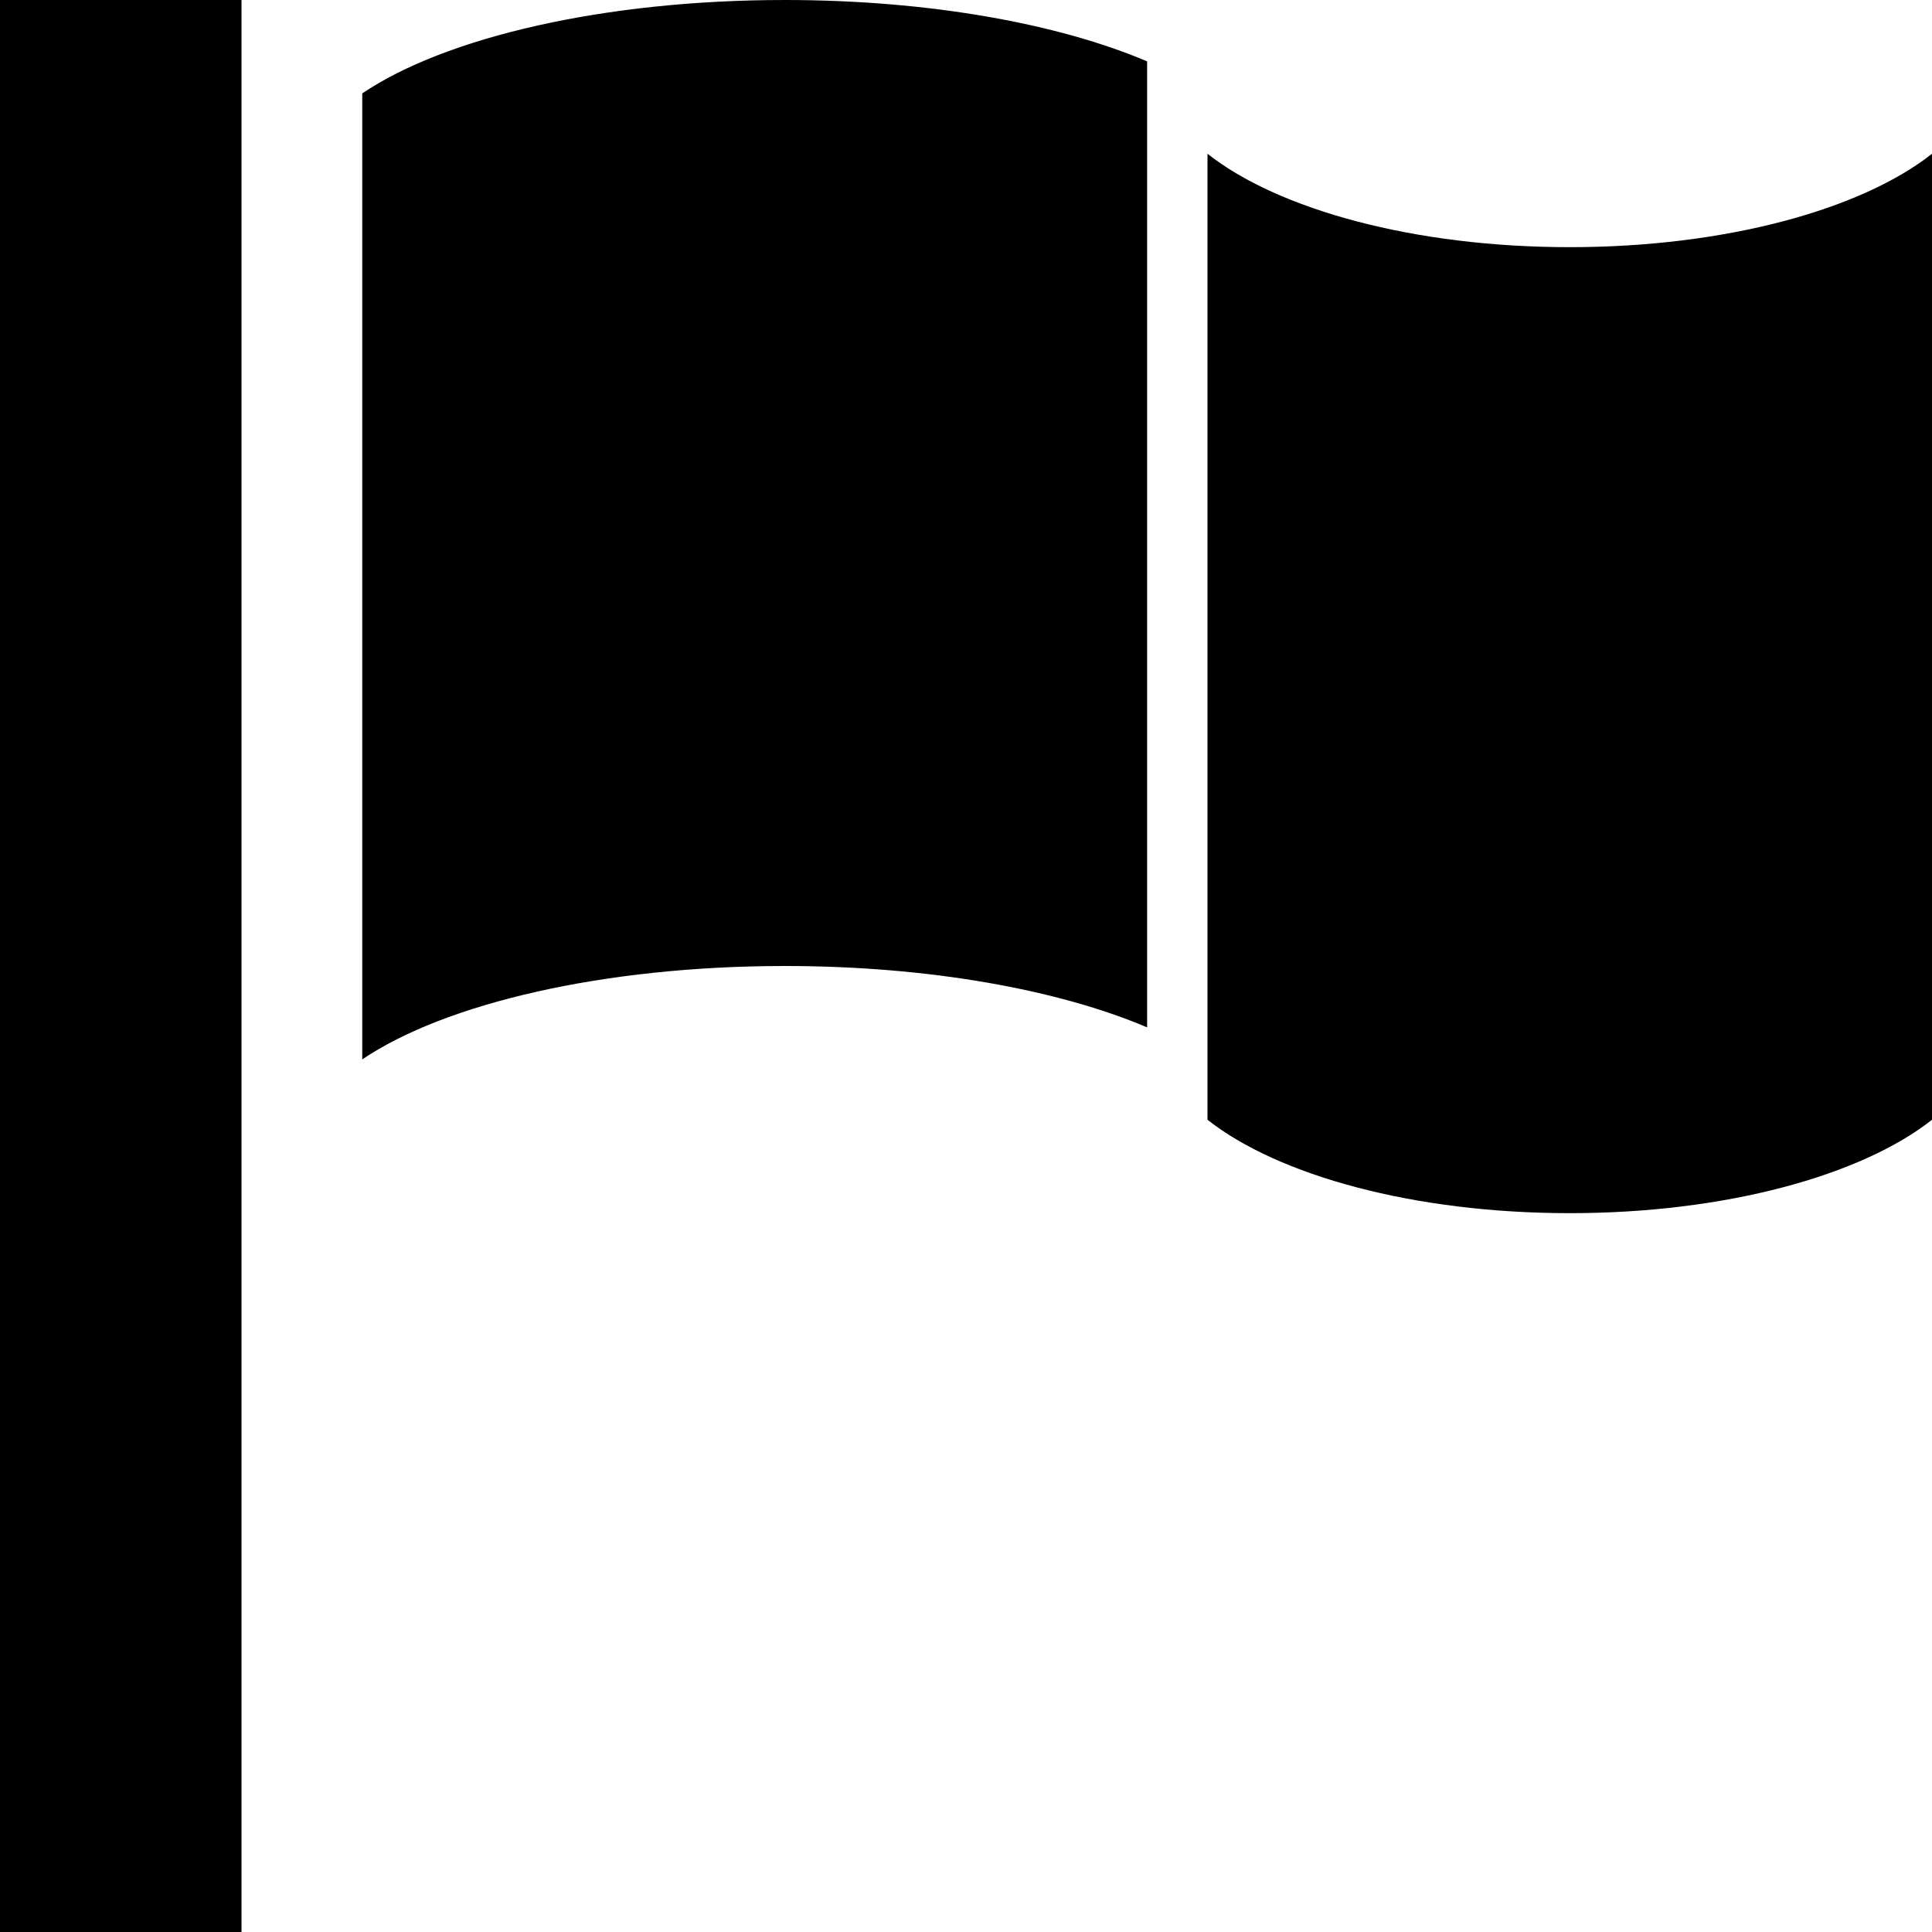
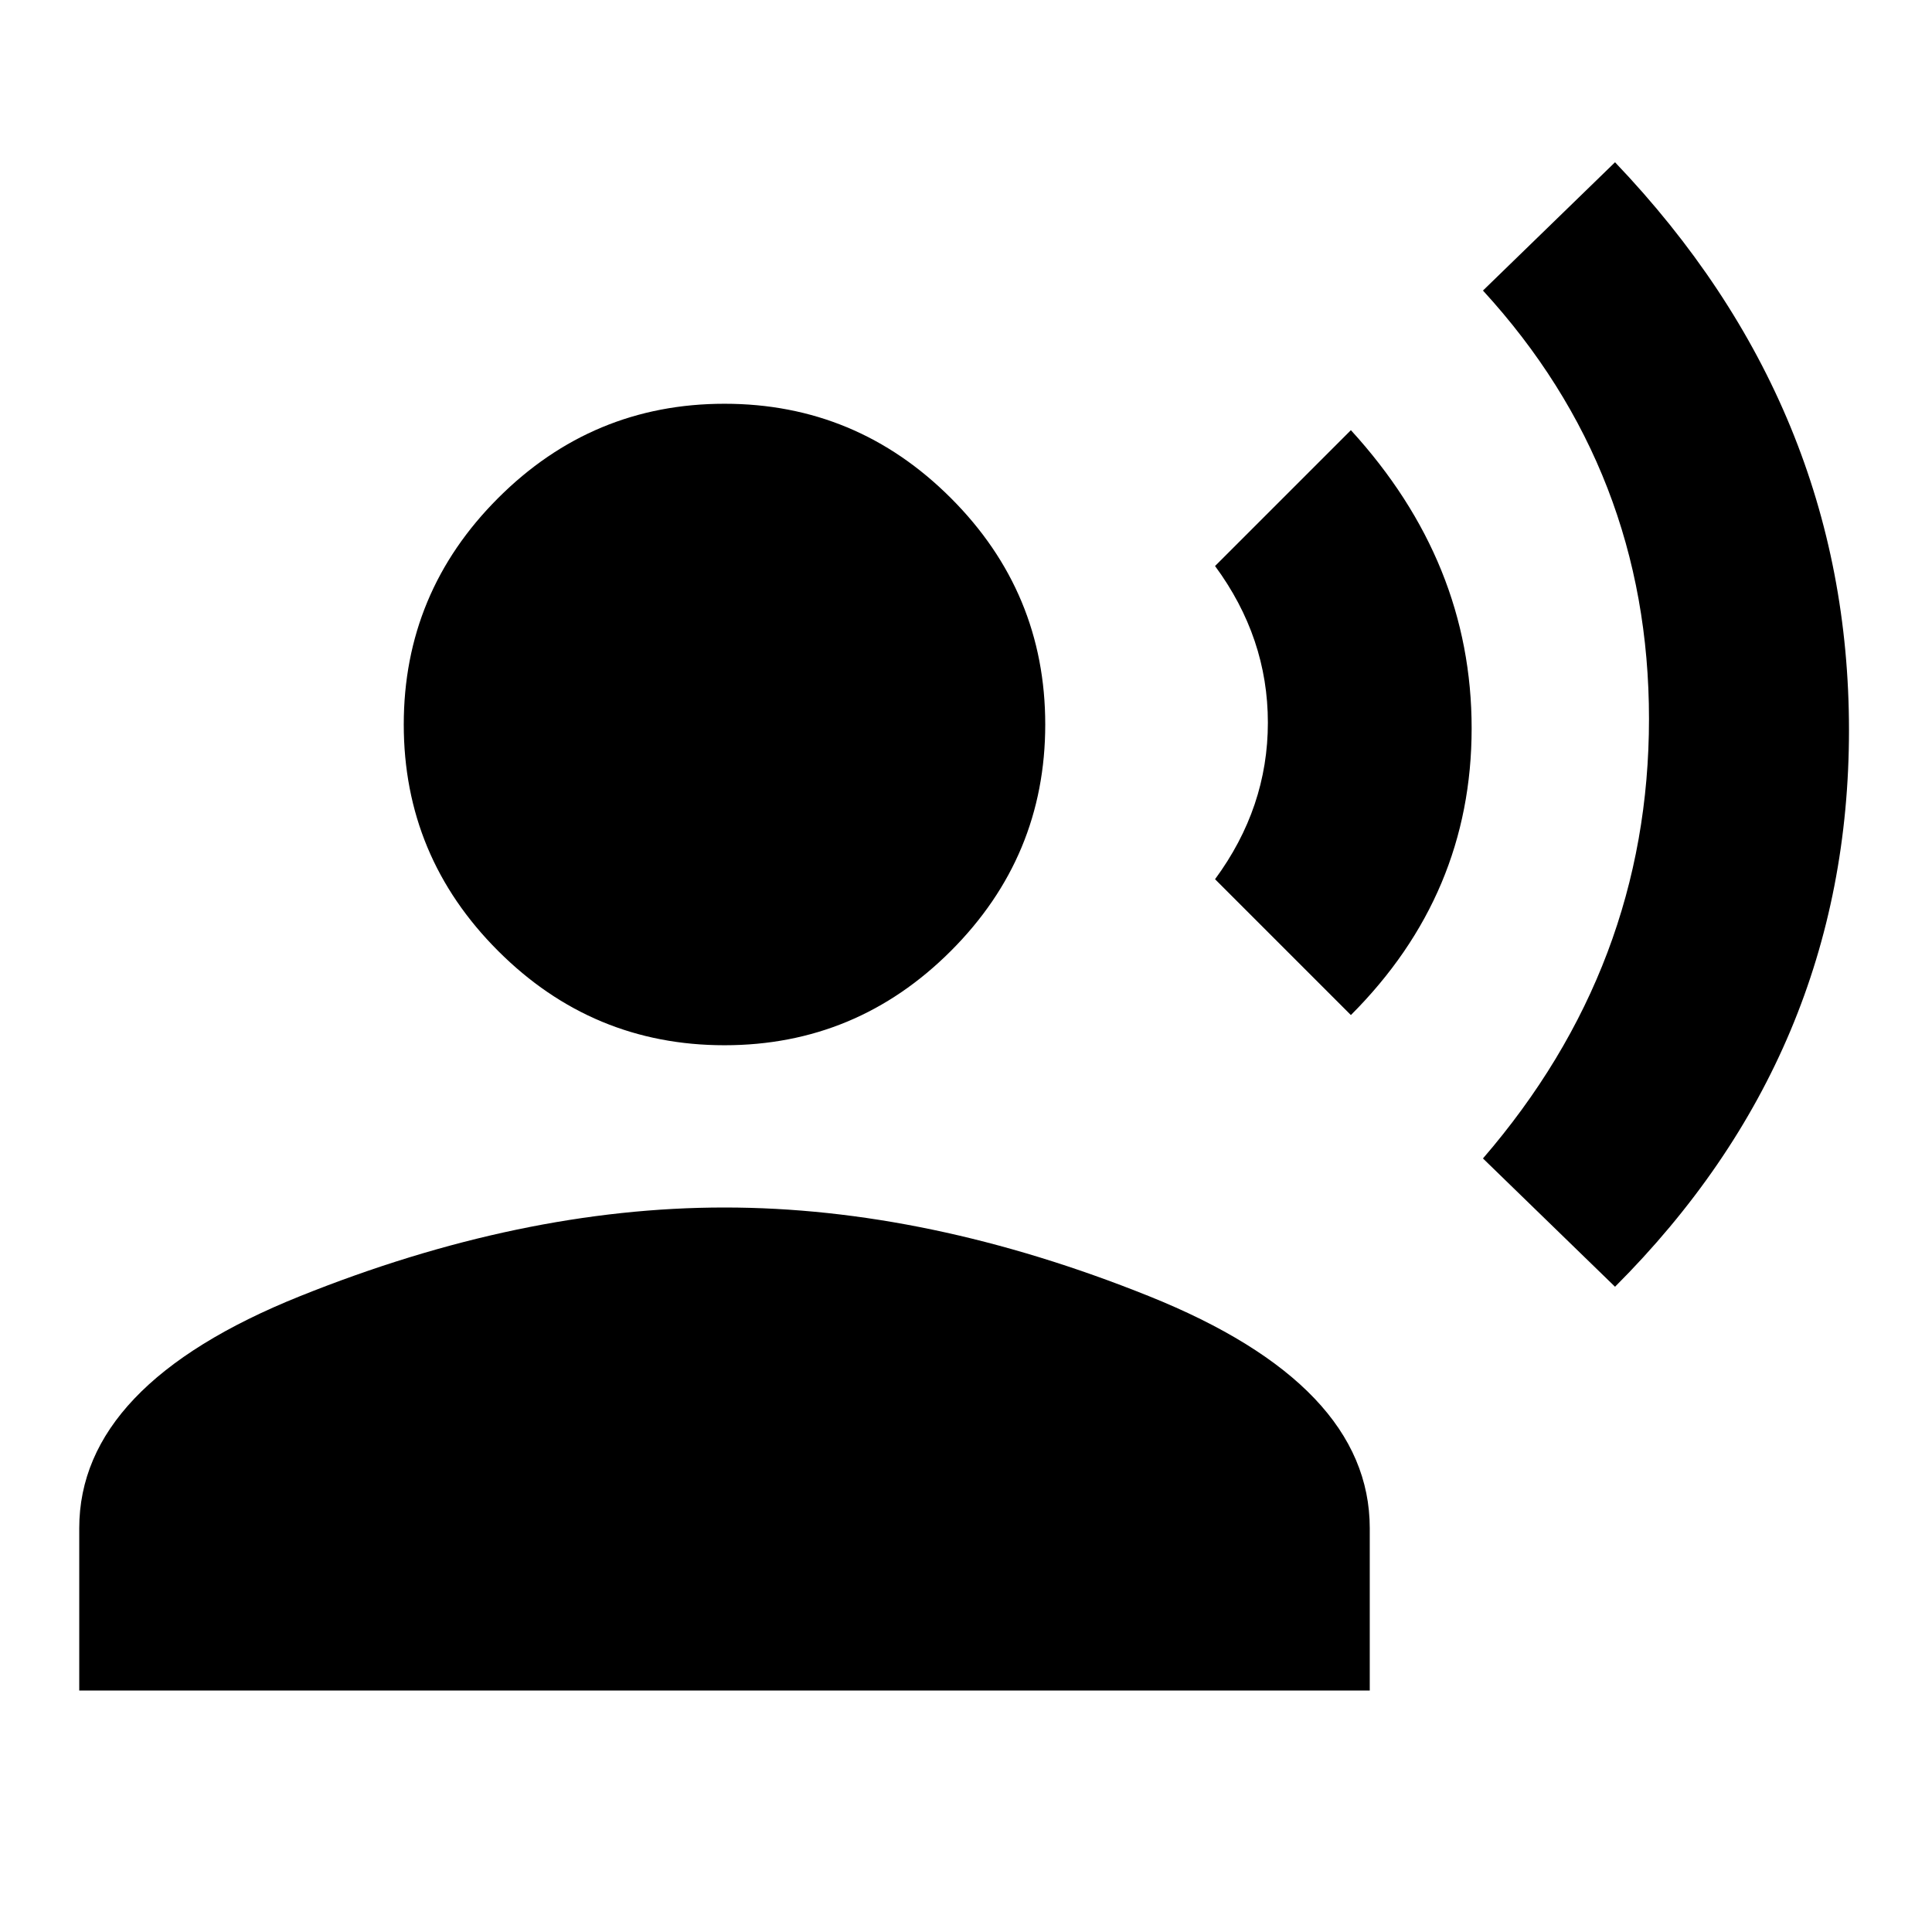
- <svg xmlns="http://www.w3.org/2000/svg" version="1.1" width="512" height="512" viewBox="0 0 512 512">
-   <path d="M0 0h64v512h-64v-512z" />
-   <path d="M416 321.501c41.312 0 77.285-9.992 96-24.75v-256c-18.715 14.759-54.688 24.751-96 24.751s-77.285-9.992-96-24.751v256c18.715 14.758 54.688 24.75 96 24.75z" />
-   <path d="M304 16.264c-23.453-9.97-57.76-16.264-96-16.264-48.198 0-90.167 9.992-112 24.751v256c21.833-14.759 63.802-24.751 112-24.751 38.24 0 72.547 6.294 96 16.264v-256z" />
+ <svg xmlns="http://www.w3.org/2000/svg" version="1.1" width="768" height="768" viewBox="0 0 768 768">
+   <path d="M642 64.5q93 97.5 93 225.75t-93 221.25l-52.5-51q66-76.5 66-174.75t-66-170.25zM537 171q48 52.5 48 118.5t-48 114l-54-54q21-28.5 21-62.25t-21-62.25zM288 480q81 0 168.75 35.25t87.75 92.25v64.5h-513v-64.5q0-57 87.75-92.25t168.75-35.25zM160.5 288q0-52.5 37.5-90t90-37.5 90 37.5 37.5 90-37.5 90-90 37.5-90-37.5-37.5-90z" />
</svg>
